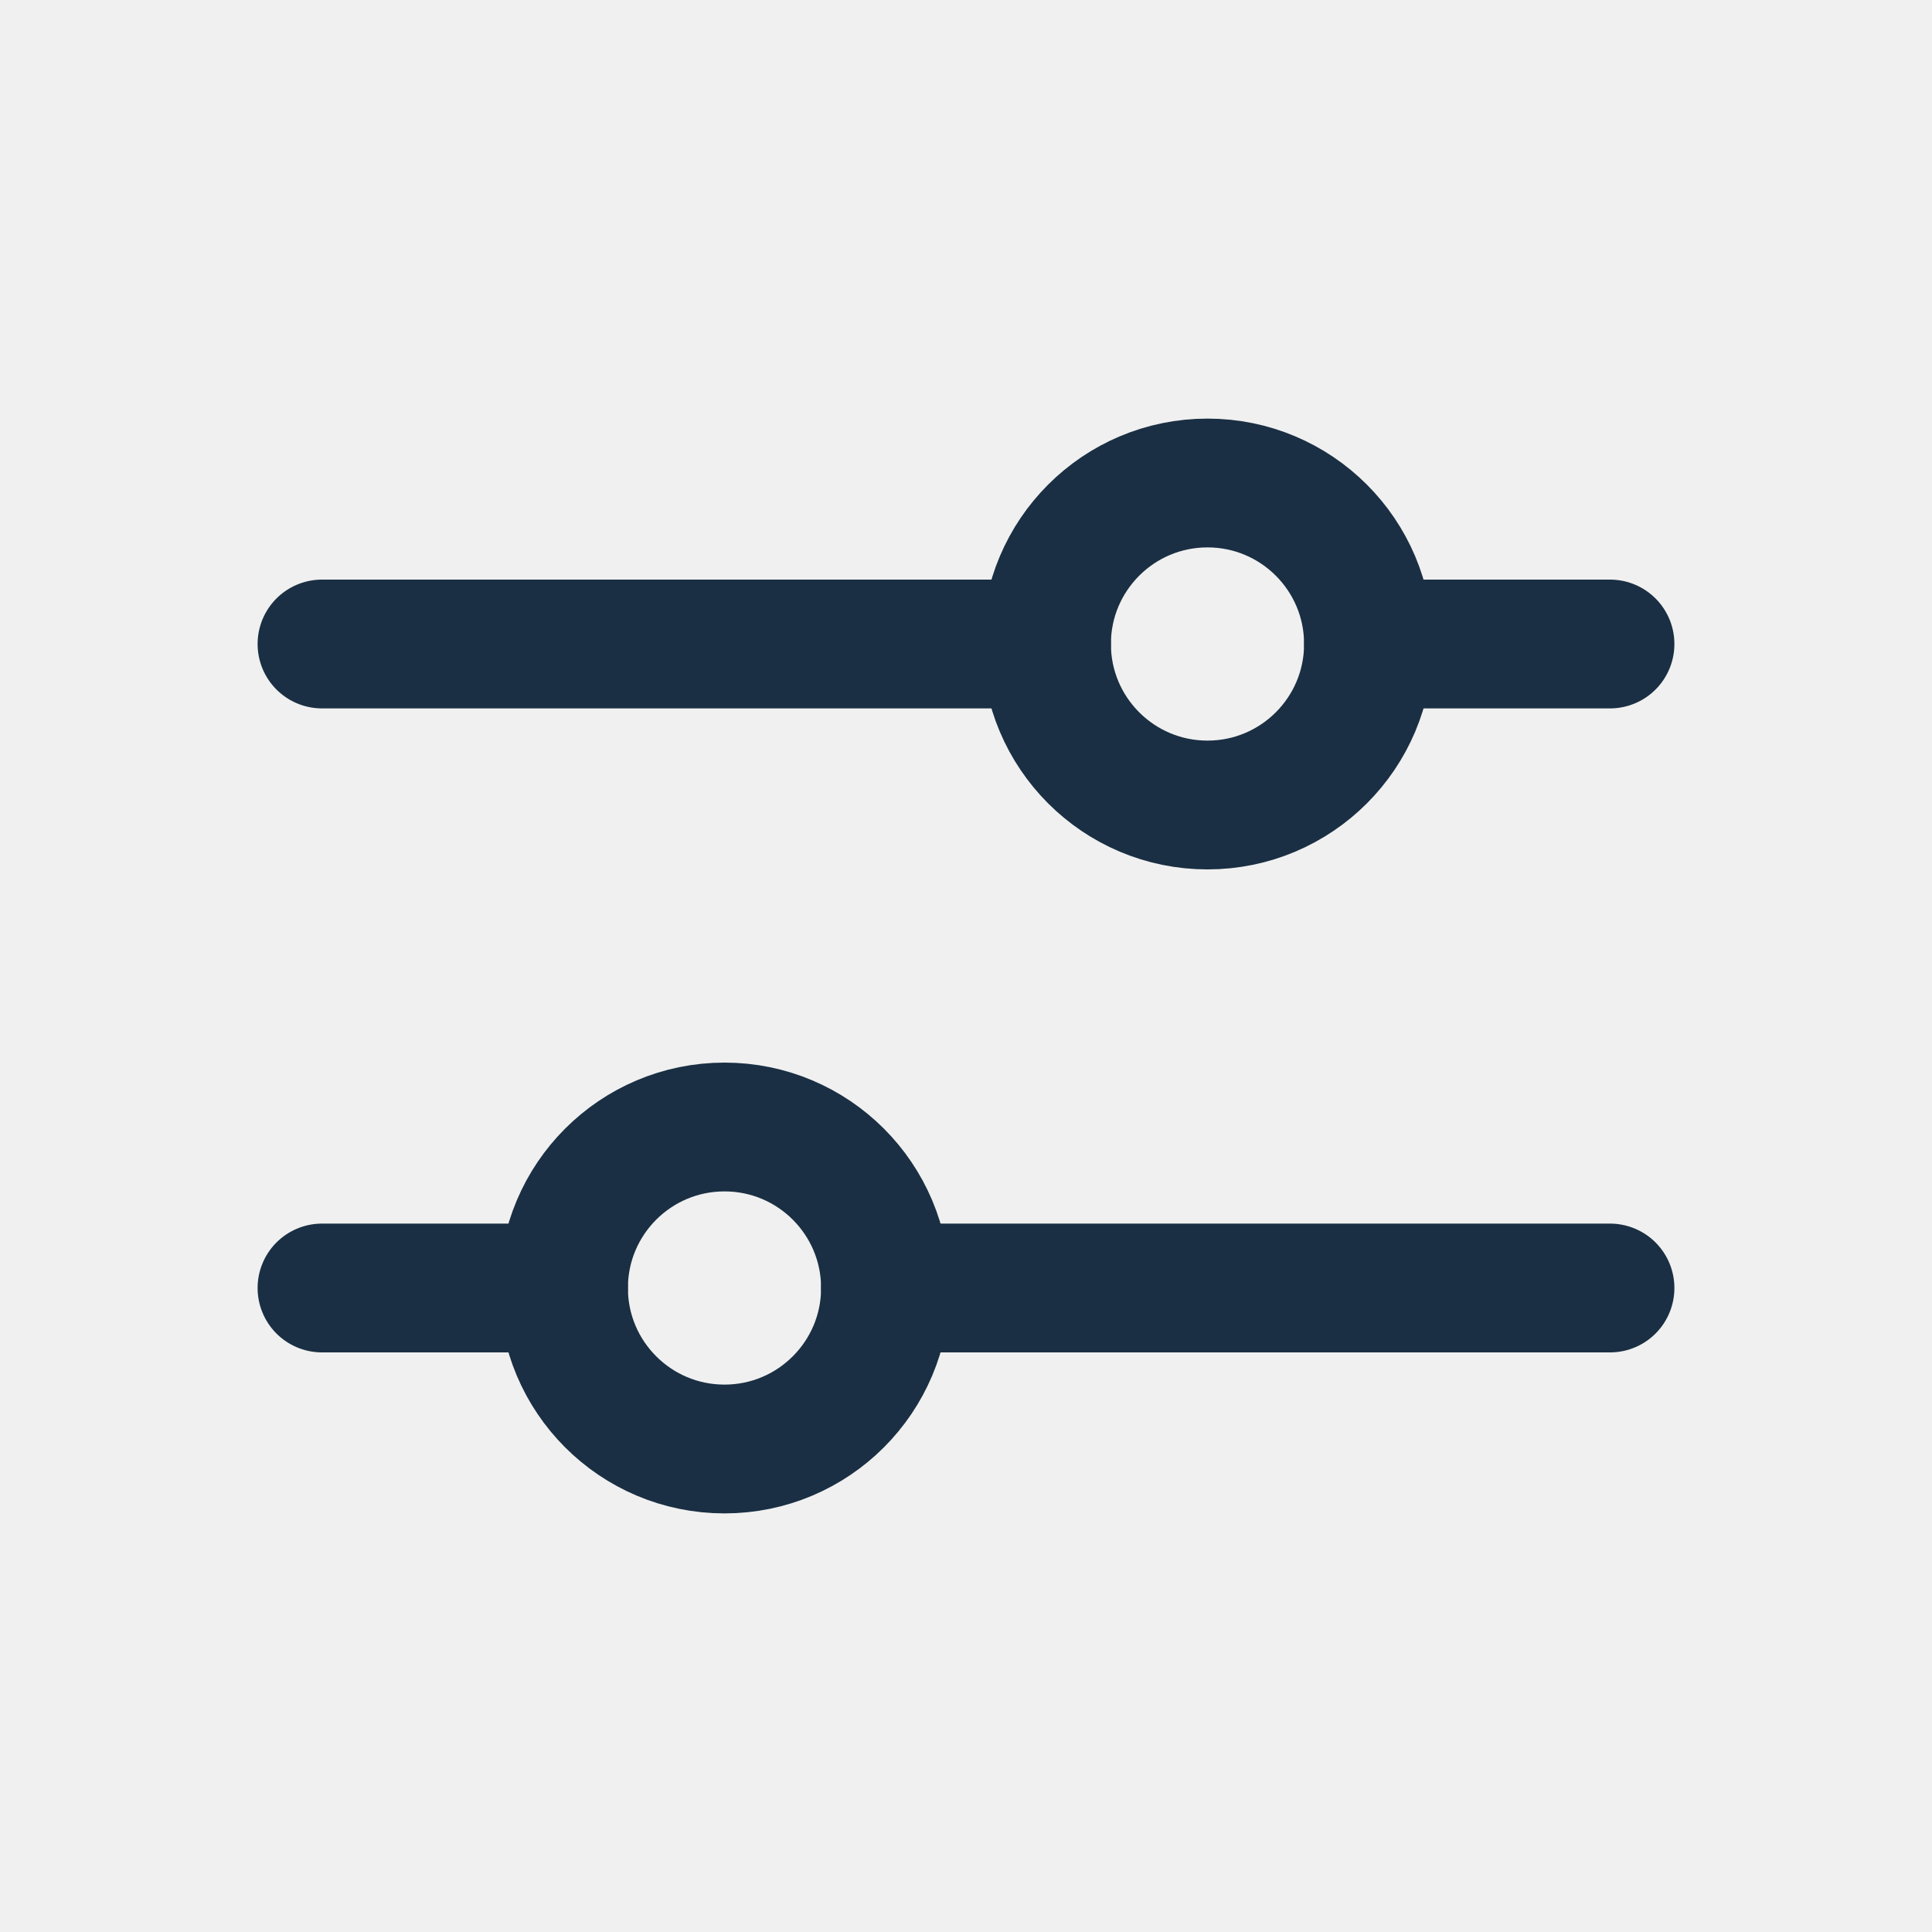
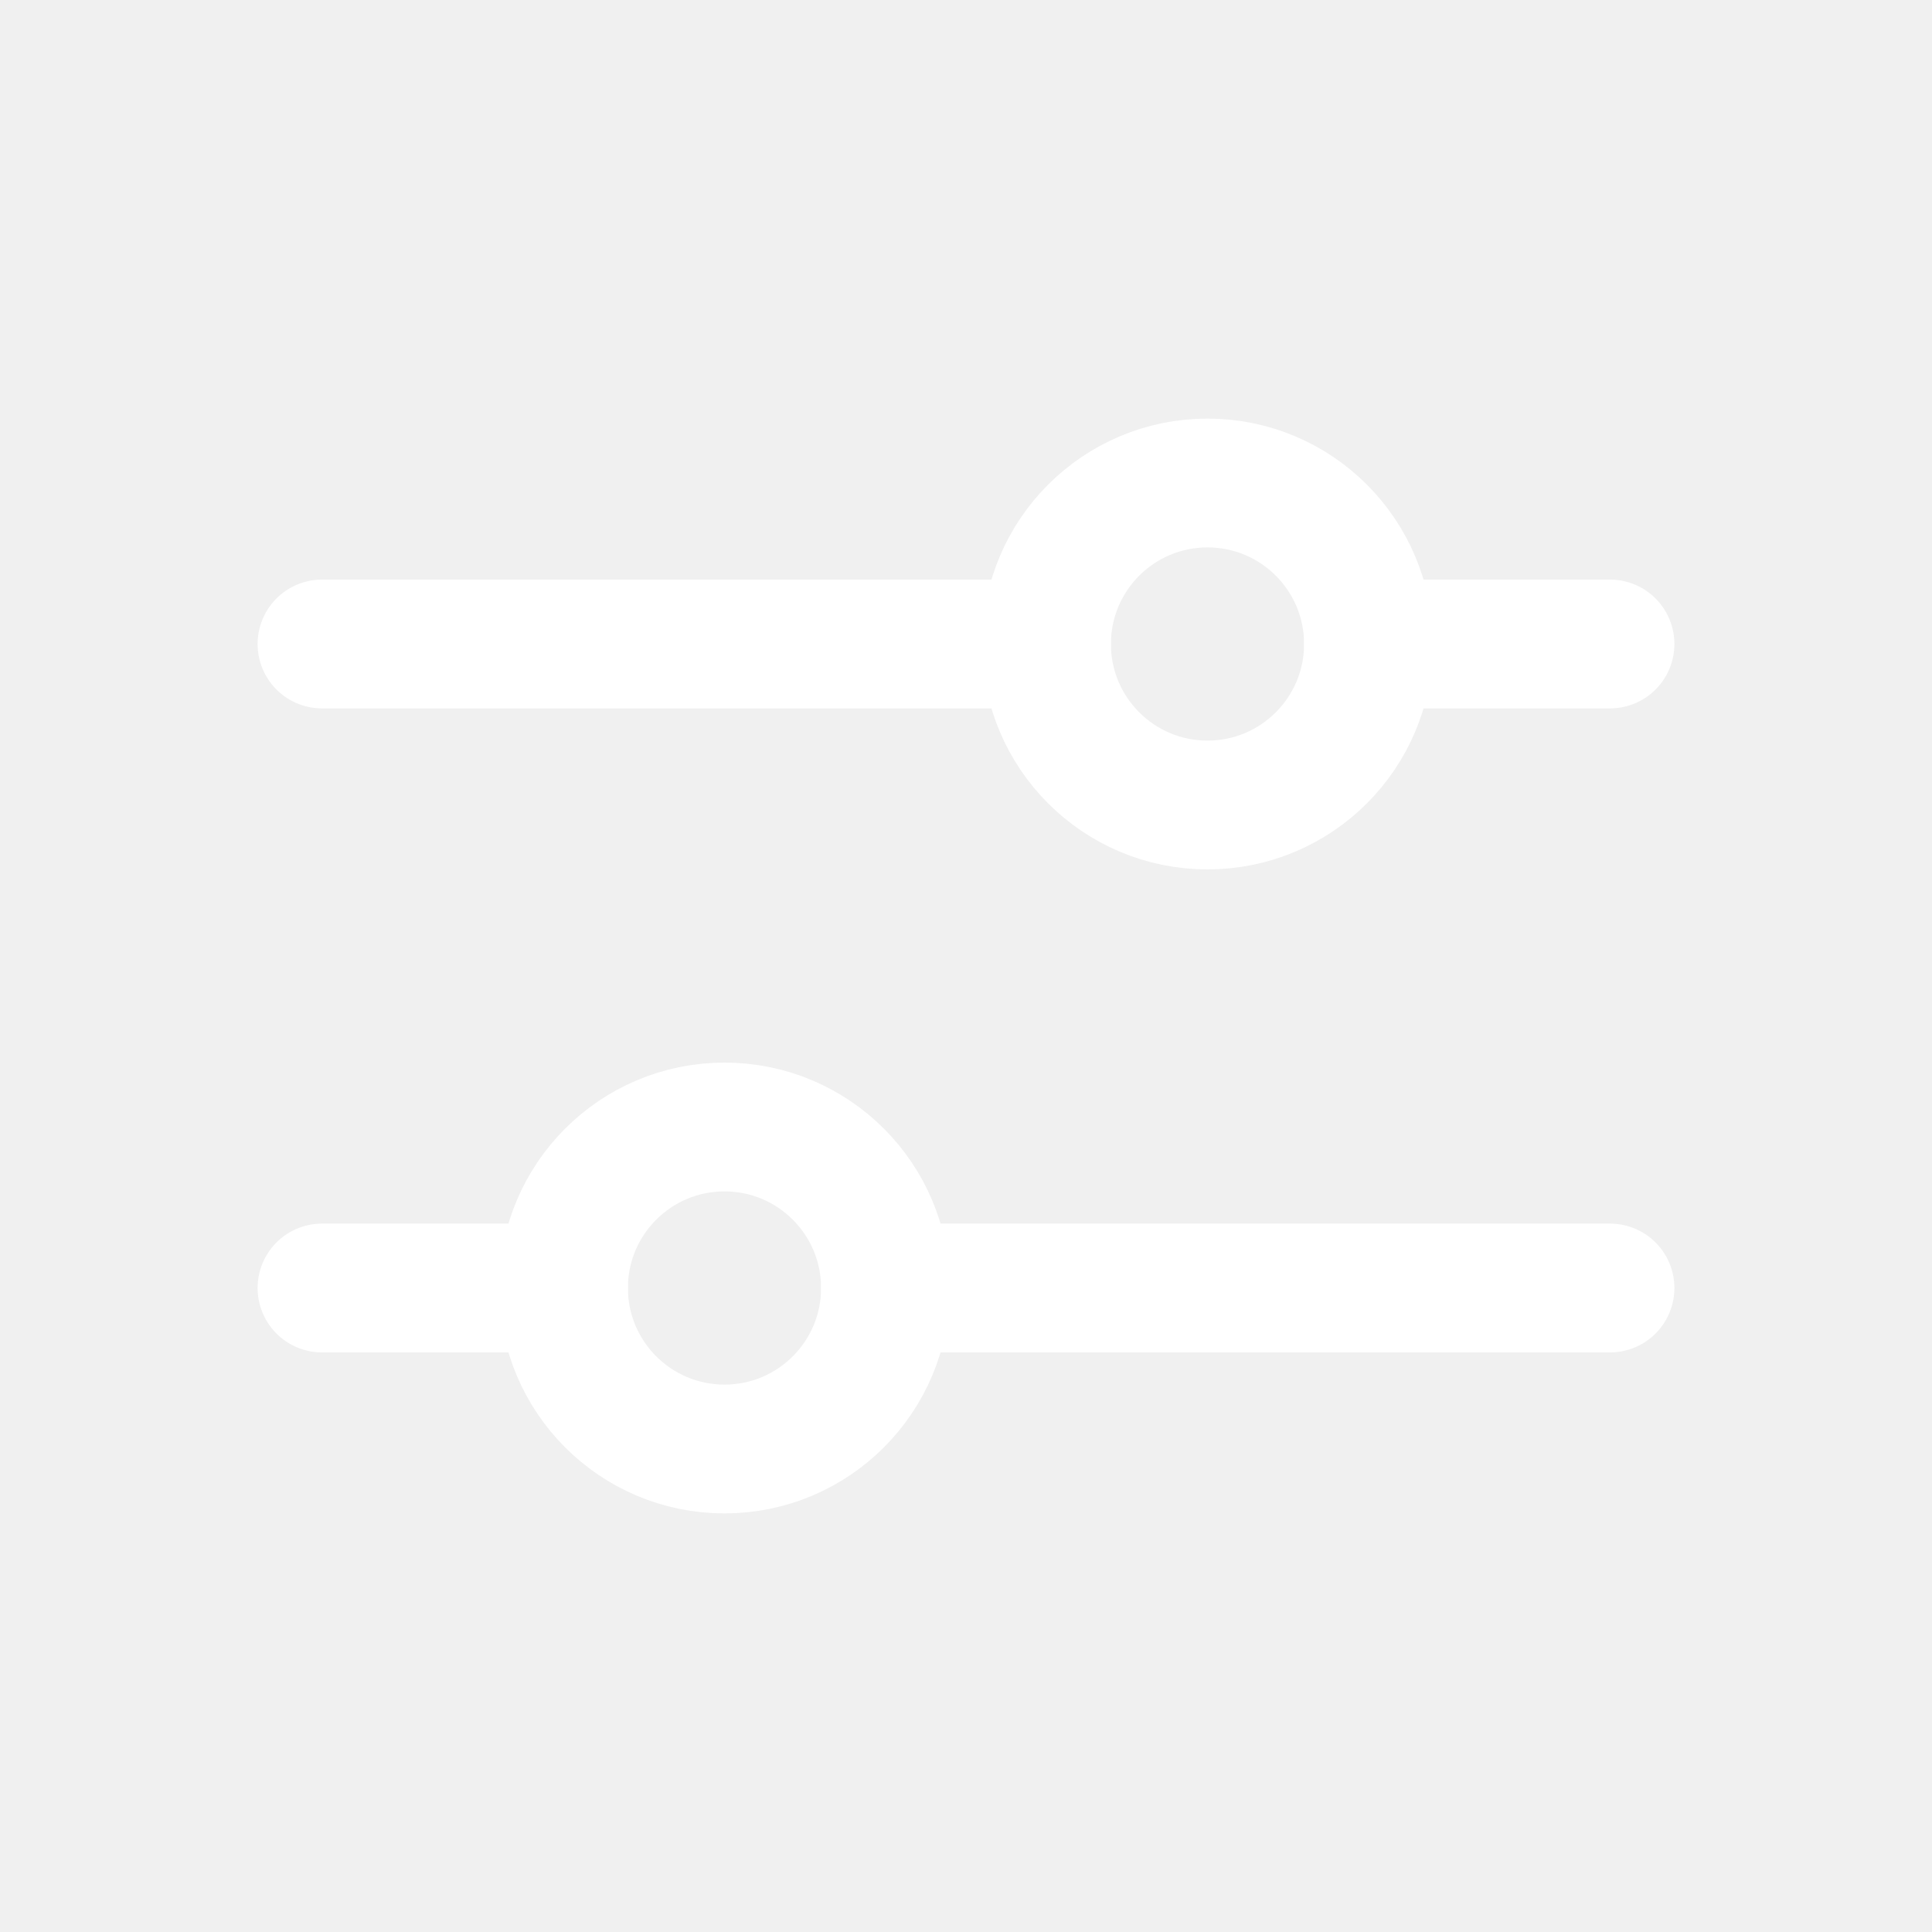
<svg xmlns="http://www.w3.org/2000/svg" width="24" height="24" viewBox="0 0 24 24" fill="none">
-   <path d="M4 8H13" stroke="#1A2F43" stroke-width="1.6" stroke-linecap="round" />
-   <path d="M11 16H20" stroke="#1A2F43" stroke-width="1.6" stroke-linecap="round" />
-   <path d="M20 8H17" stroke="#1A2F43" stroke-width="1.6" stroke-linecap="round" />
-   <path d="M4 16H7" stroke="#1A2F43" stroke-width="1.6" stroke-linecap="round" />
-   <circle cx="15" cy="8" r="2" stroke="#1A2F43" stroke-width="1.6" />
-   <circle cx="9" cy="16" r="2" stroke="#1A2F43" stroke-width="1.6" />
+   <path d="M4 8H13" stroke="#ffffff" stroke-width="1.6" stroke-linecap="round" />
+   <path d="M11 16H20" stroke="#ffffff" stroke-width="1.6" stroke-linecap="round" />
+   <path d="M20 8H17" stroke="#ffffff" stroke-width="1.6" stroke-linecap="round" />
+   <path d="M4 16H7" stroke="#ffffff" stroke-width="1.6" stroke-linecap="round" />
+   <circle cx="15" cy="8" r="2" stroke="#ffffff" stroke-width="1.6" />
+   <circle cx="9" cy="16" r="2" stroke="#ffffff" stroke-width="1.6" />
</svg>
